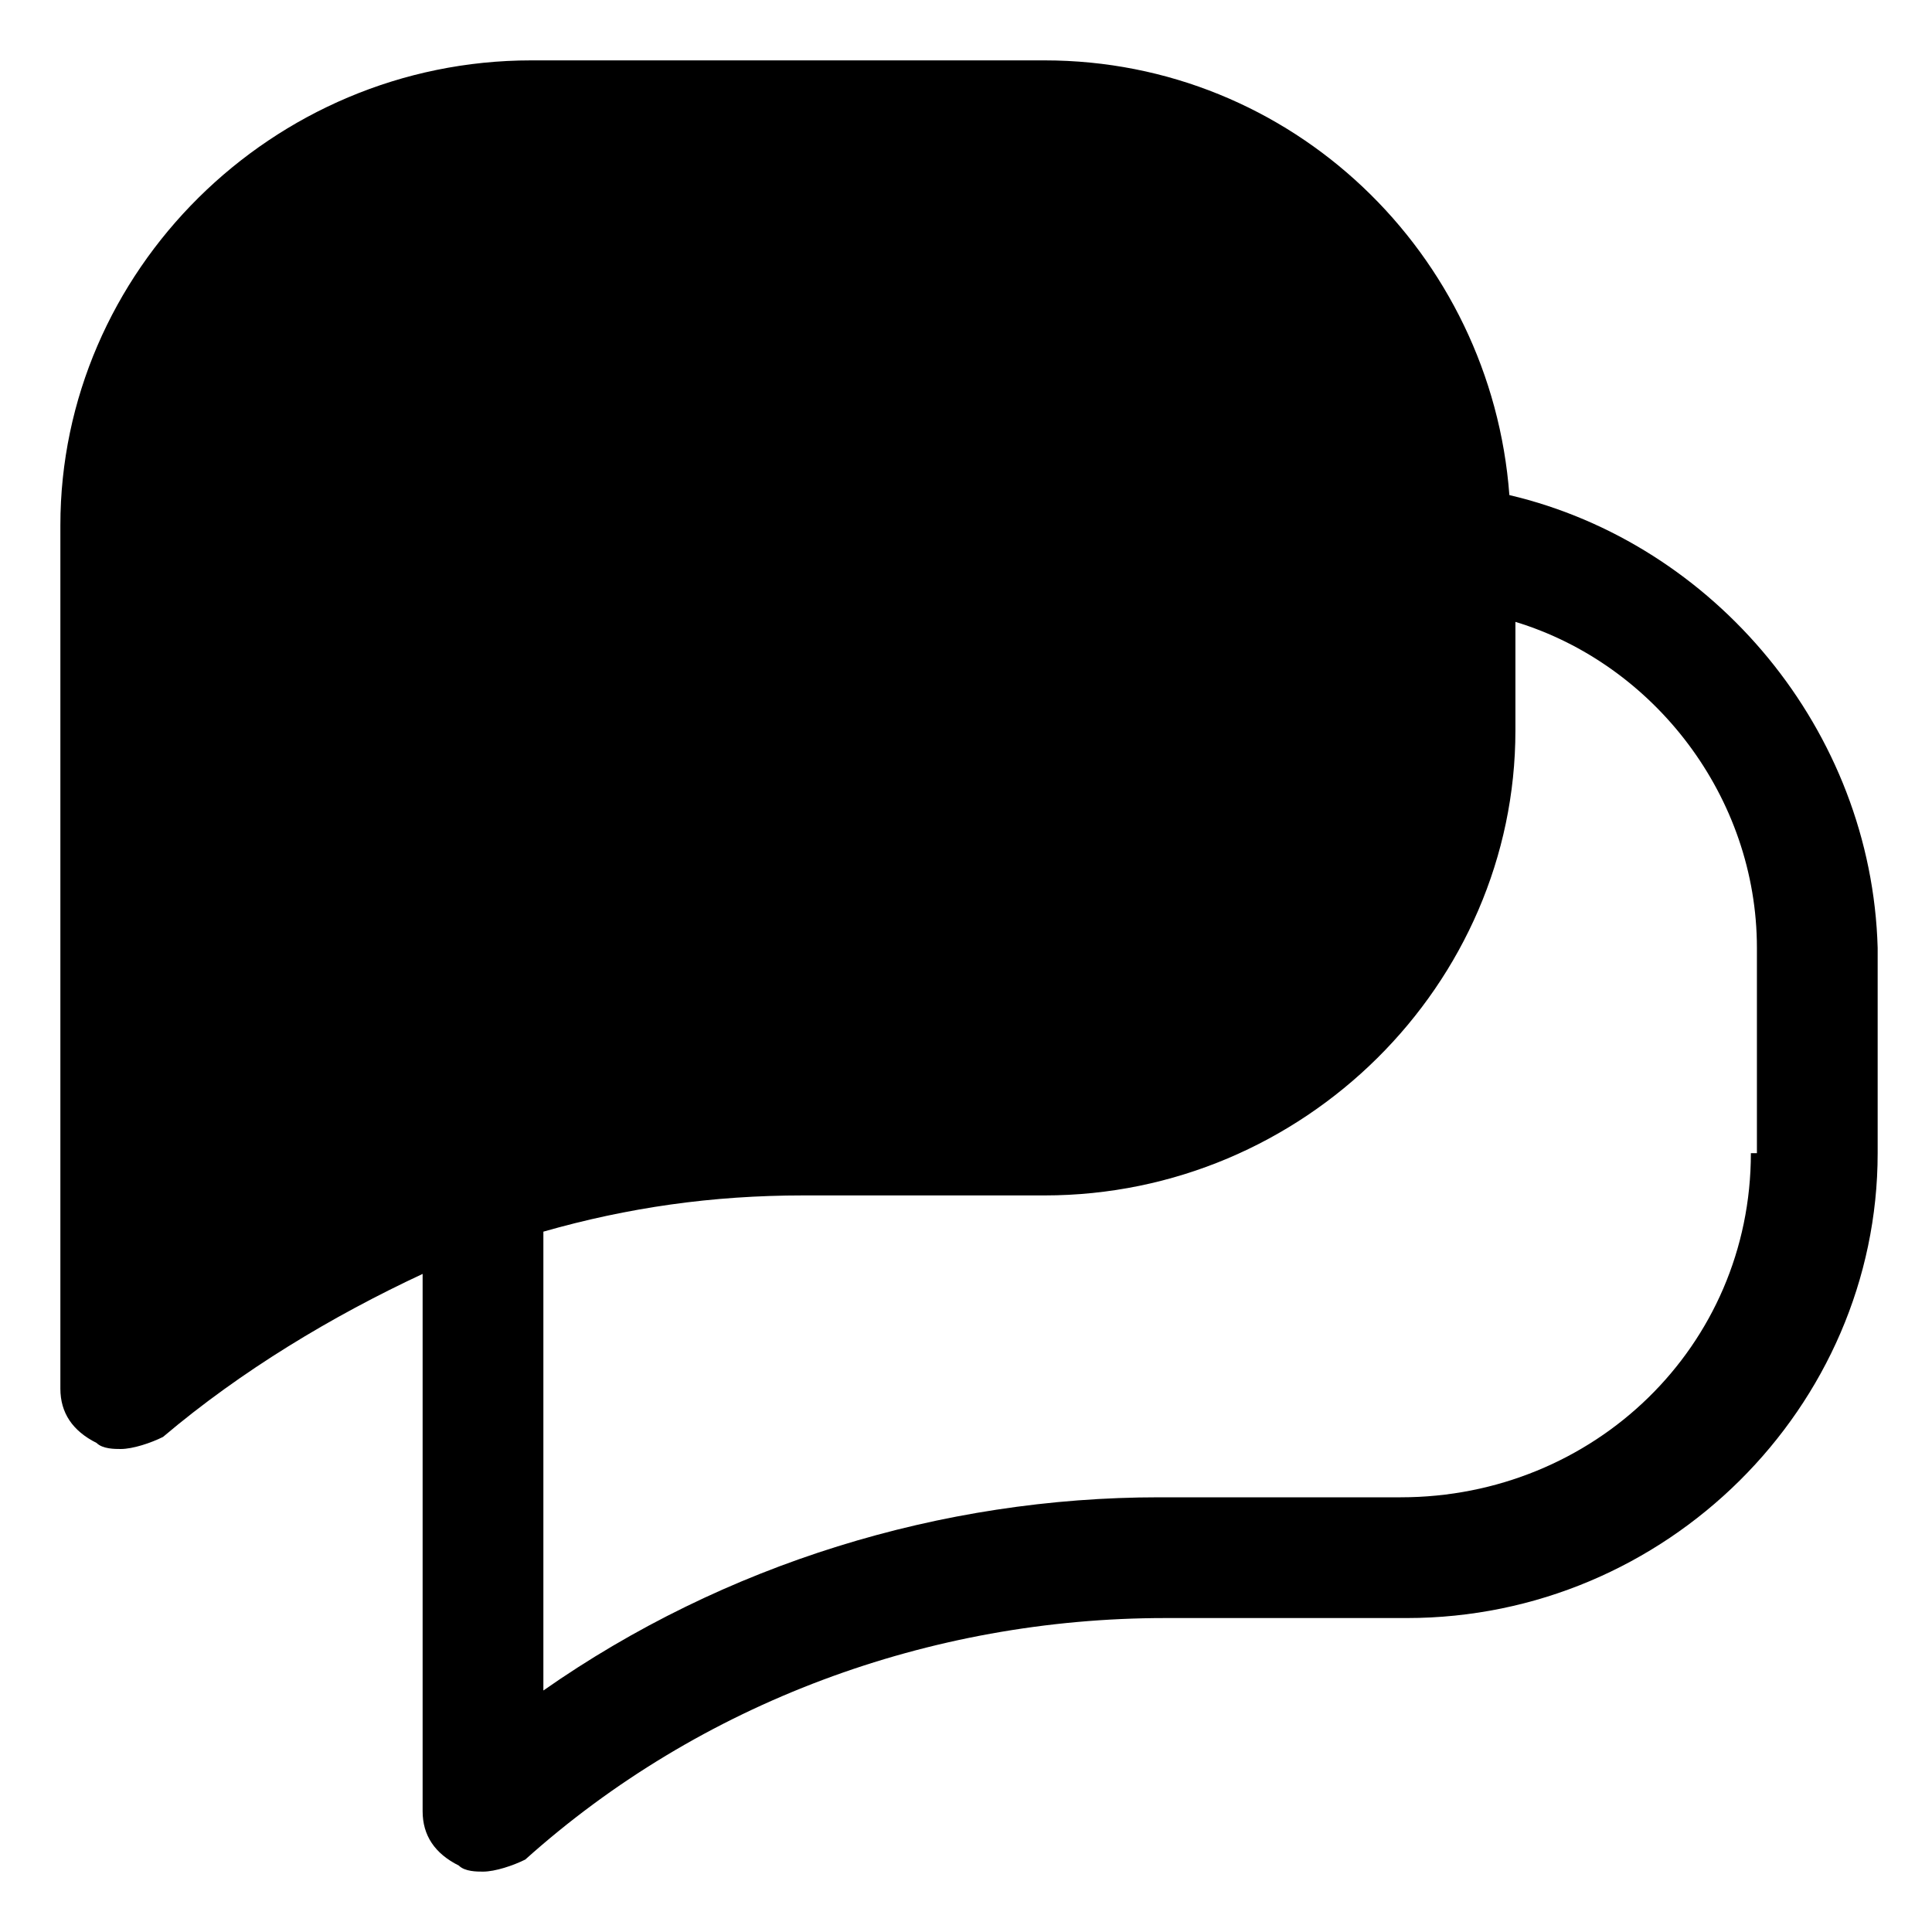
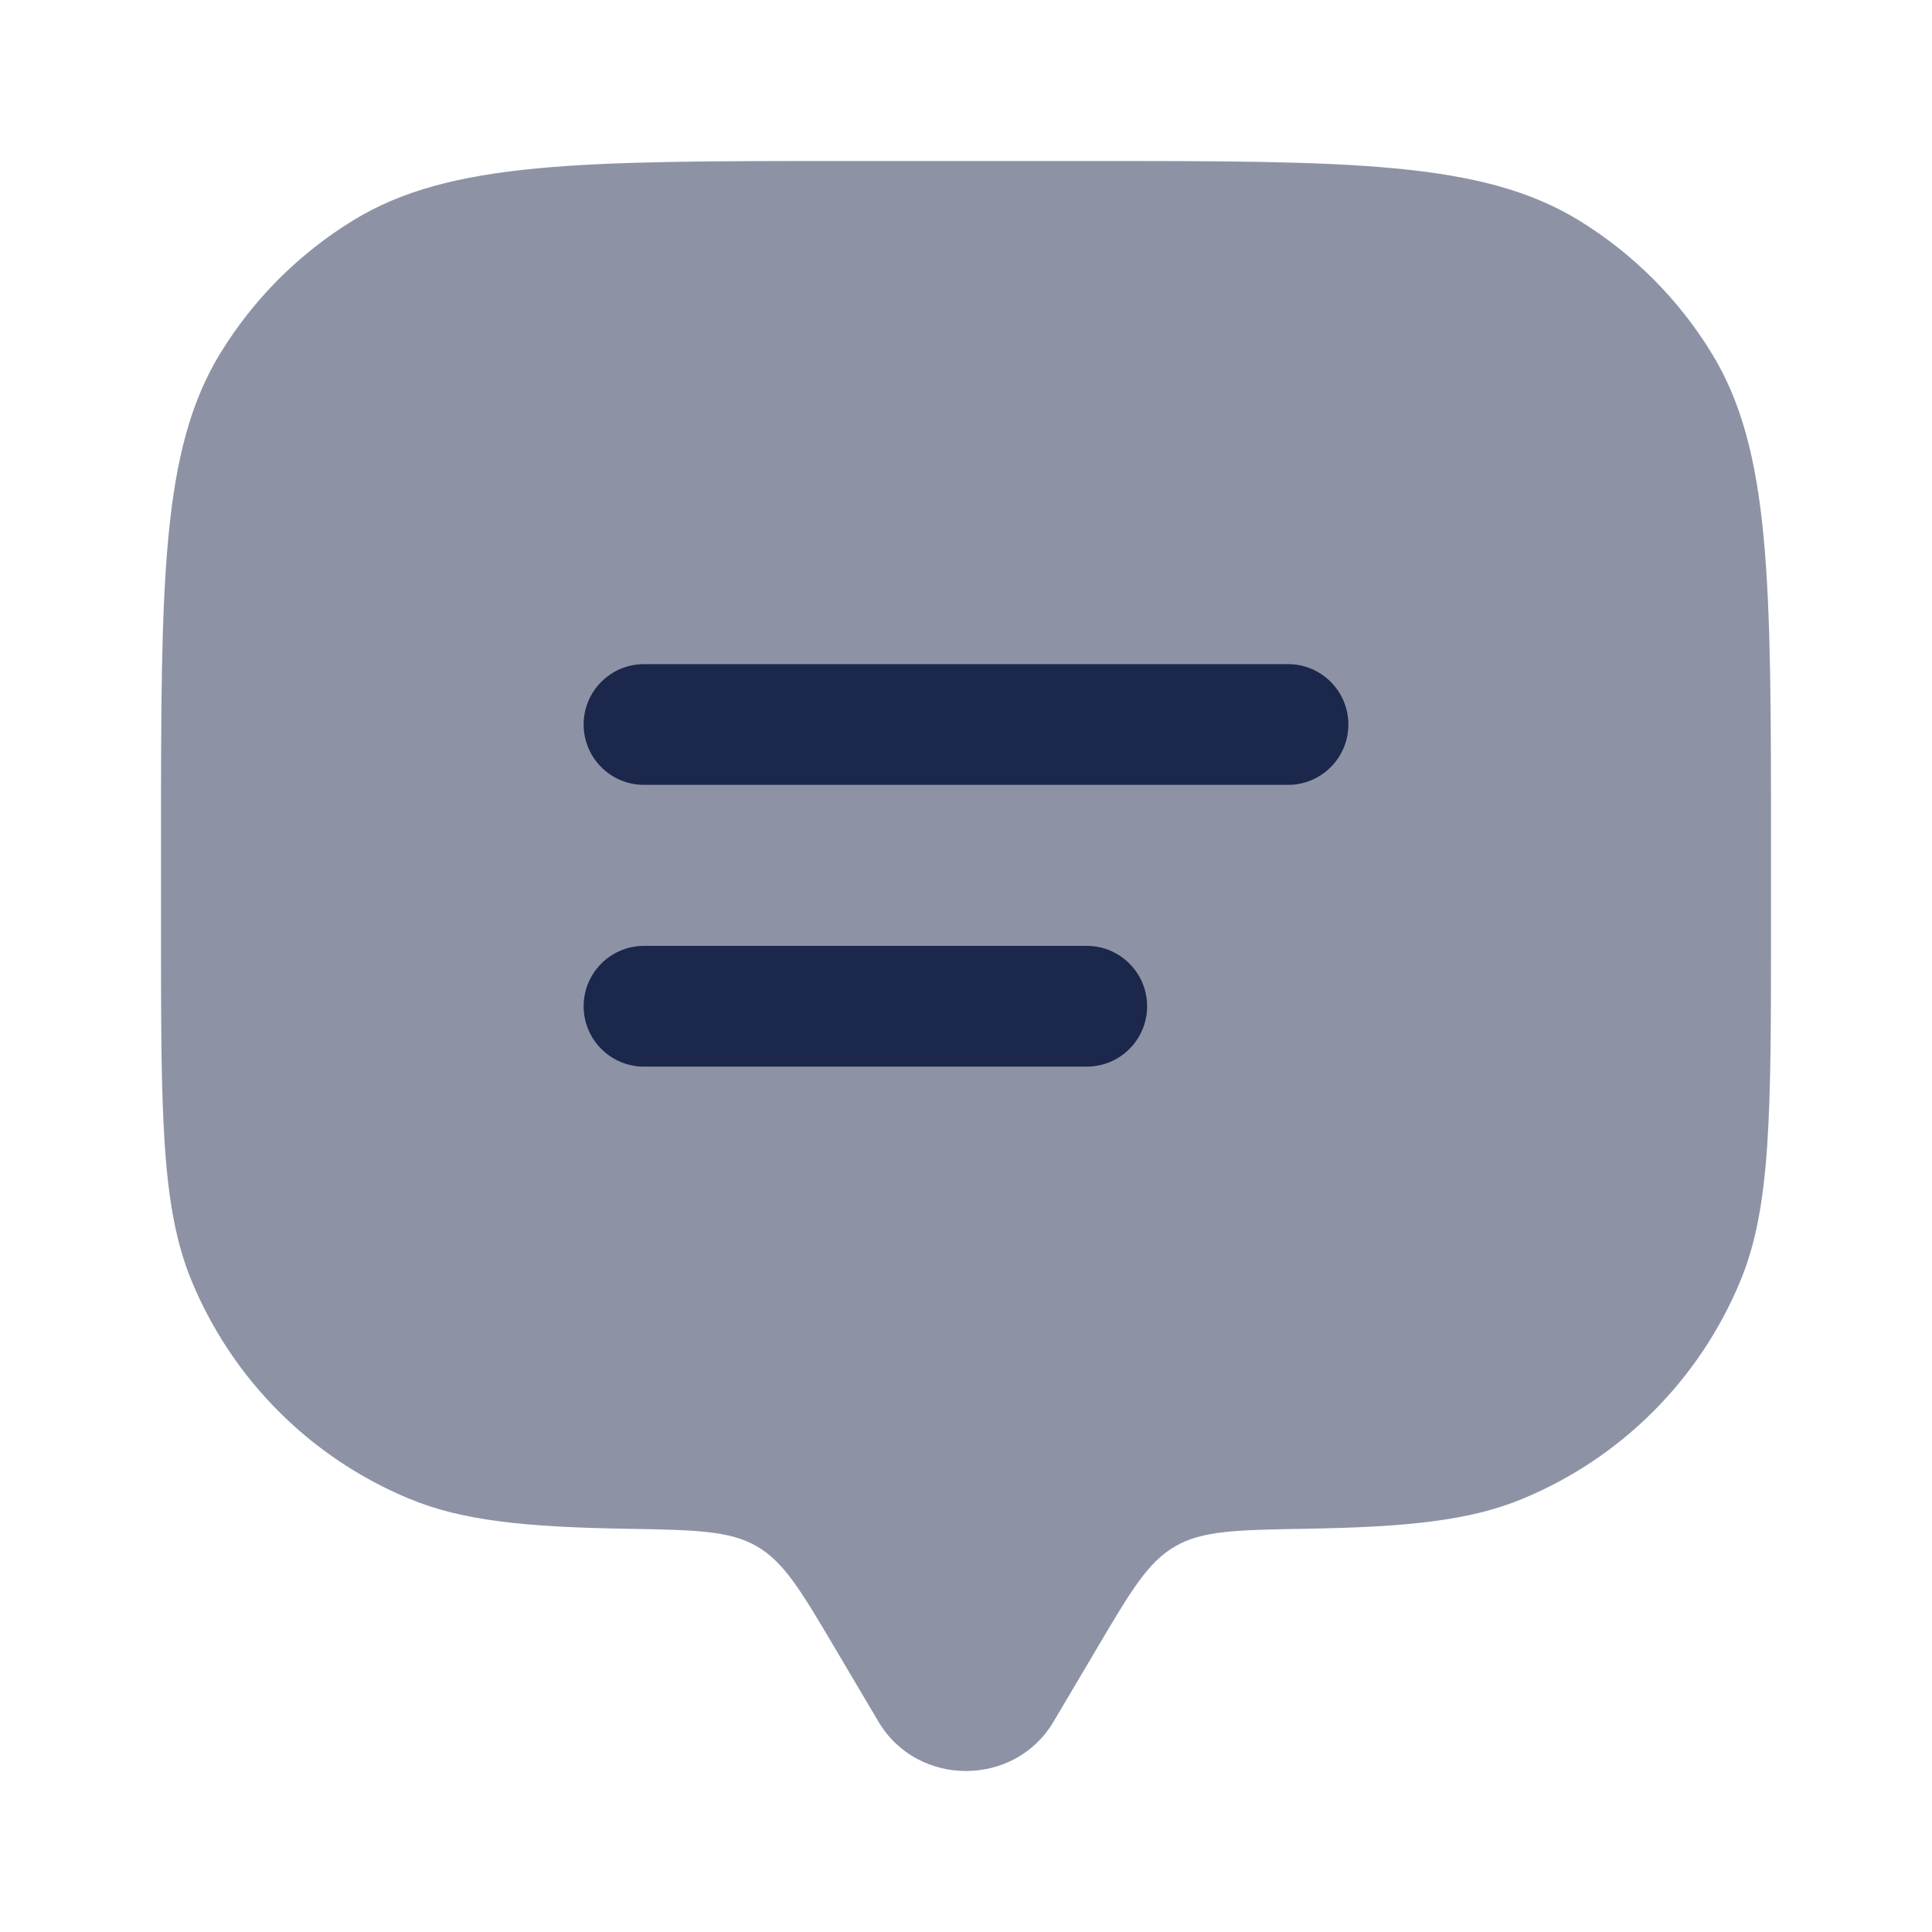
- <svg xmlns="http://www.w3.org/2000/svg" version="1.1" id="Icons" x="0px" y="0px" viewBox="0 0 32 32" style="enable-background:new 0 0 32 32;" xml:space="preserve">
-   <path d="M25,8.2c-0.3-4-3.6-7.2-7.7-7.2H8.8C4.5,1,1,4.5,1,8.7V23c0,0.4,0.2,0.7,0.6,0.9C1.7,24,1.9,24,2,24c0.2,0,0.5-0.1,0.7-0.2  c1.3-1.1,2.8-2,4.3-2.7V30c0,0.4,0.2,0.7,0.6,0.9C7.7,31,7.9,31,8,31c0.2,0,0.5-0.1,0.7-0.2c2.9-2.6,6.7-4,10.6-4h4  c4.3,0,7.8-3.5,7.8-7.7v-3.4C31,12.1,28.4,9,25,8.2z M29,19.1c0,3.2-2.6,5.7-5.8,5.7h-4C15.6,24.8,12,25.9,9,28v-7.6  c1.4-0.4,2.8-0.6,4.3-0.6h4c4.3,0,7.8-3.5,7.8-7.7v-1.8c2.3,0.7,4,2.9,4,5.4V19.1z" />
+ <svg xmlns="http://www.w3.org/2000/svg" width="800px" height="800px" viewBox="0 0 24 24" fill="none">
+   <path opacity="0.5" d="M13.629 20.472L13.087 21.388C12.604 22.204 11.396 22.204 10.913 21.388L10.371 20.472C9.951 19.761 9.74 19.406 9.403 19.21C9.065 19.013 8.64 19.006 7.79 18.991C6.534 18.97 5.747 18.893 5.087 18.619C3.861 18.112 2.888 17.139 2.381 15.913C2 14.995 2 13.83 2 11.5V10.5C2 7.227 2 5.59 2.737 4.388C3.149 3.715 3.715 3.149 4.388 2.737C5.59 2 7.227 2 10.5 2H13.5C16.773 2 18.41 2 19.613 2.737C20.285 3.149 20.851 3.715 21.263 4.388C22 5.59 22 7.227 22 10.5V11.5C22 13.83 22 14.995 21.619 15.913C21.112 17.139 20.139 18.112 18.913 18.619C18.253 18.893 17.466 18.97 16.21 18.991C15.36 19.006 14.935 19.013 14.597 19.21C14.259 19.406 14.049 19.761 13.629 20.472Z" fill="#1C274C" />
+   <path d="M7.25 9C7.25 8.586 7.586 8.25 8 8.25H16C16.414 8.25 16.75 8.586 16.75 9C16.75 9.414 16.414 9.75 16 9.75H8C7.586 9.75 7.25 9.414 7.25 9Z" fill="#1C274C" />
+   <path d="M7.25 12.5C7.25 12.086 7.586 11.75 8 11.75H13.5C13.914 11.75 14.25 12.086 14.25 12.5C14.25 12.914 13.914 13.25 13.5 13.25H8C7.586 13.25 7.25 12.914 7.25 12.5Z" fill="#1C274C" />
</svg>
